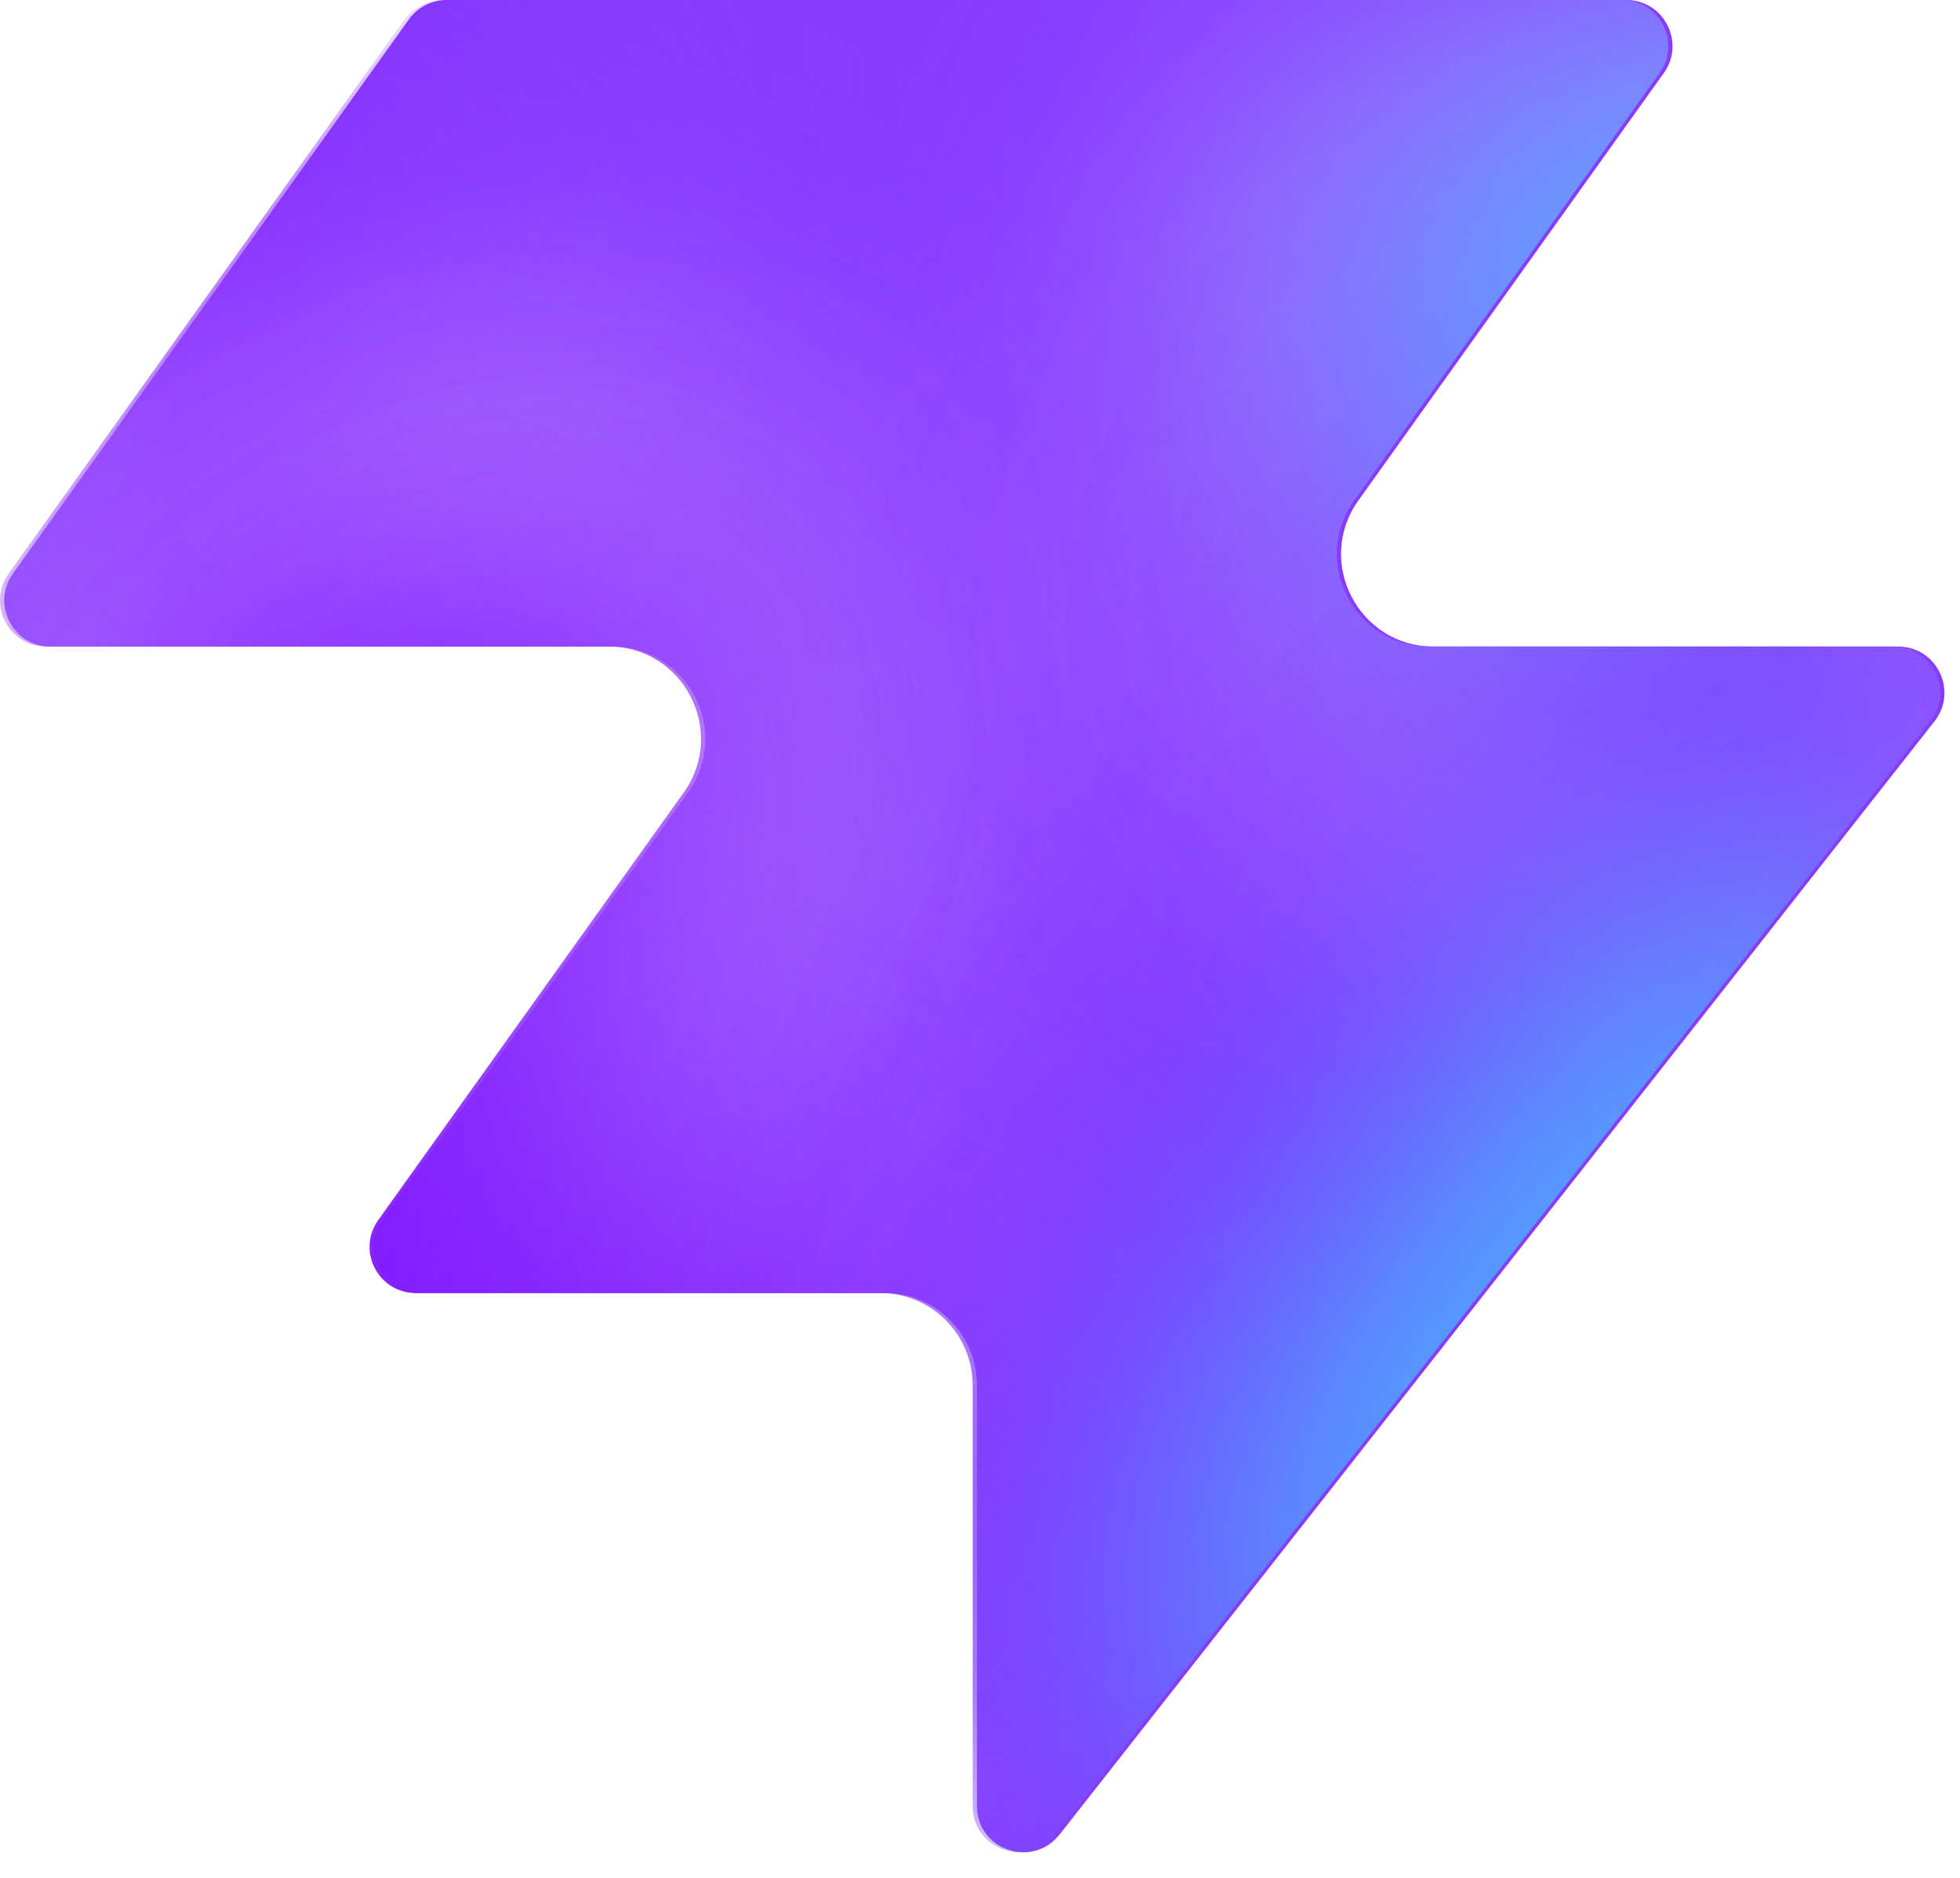
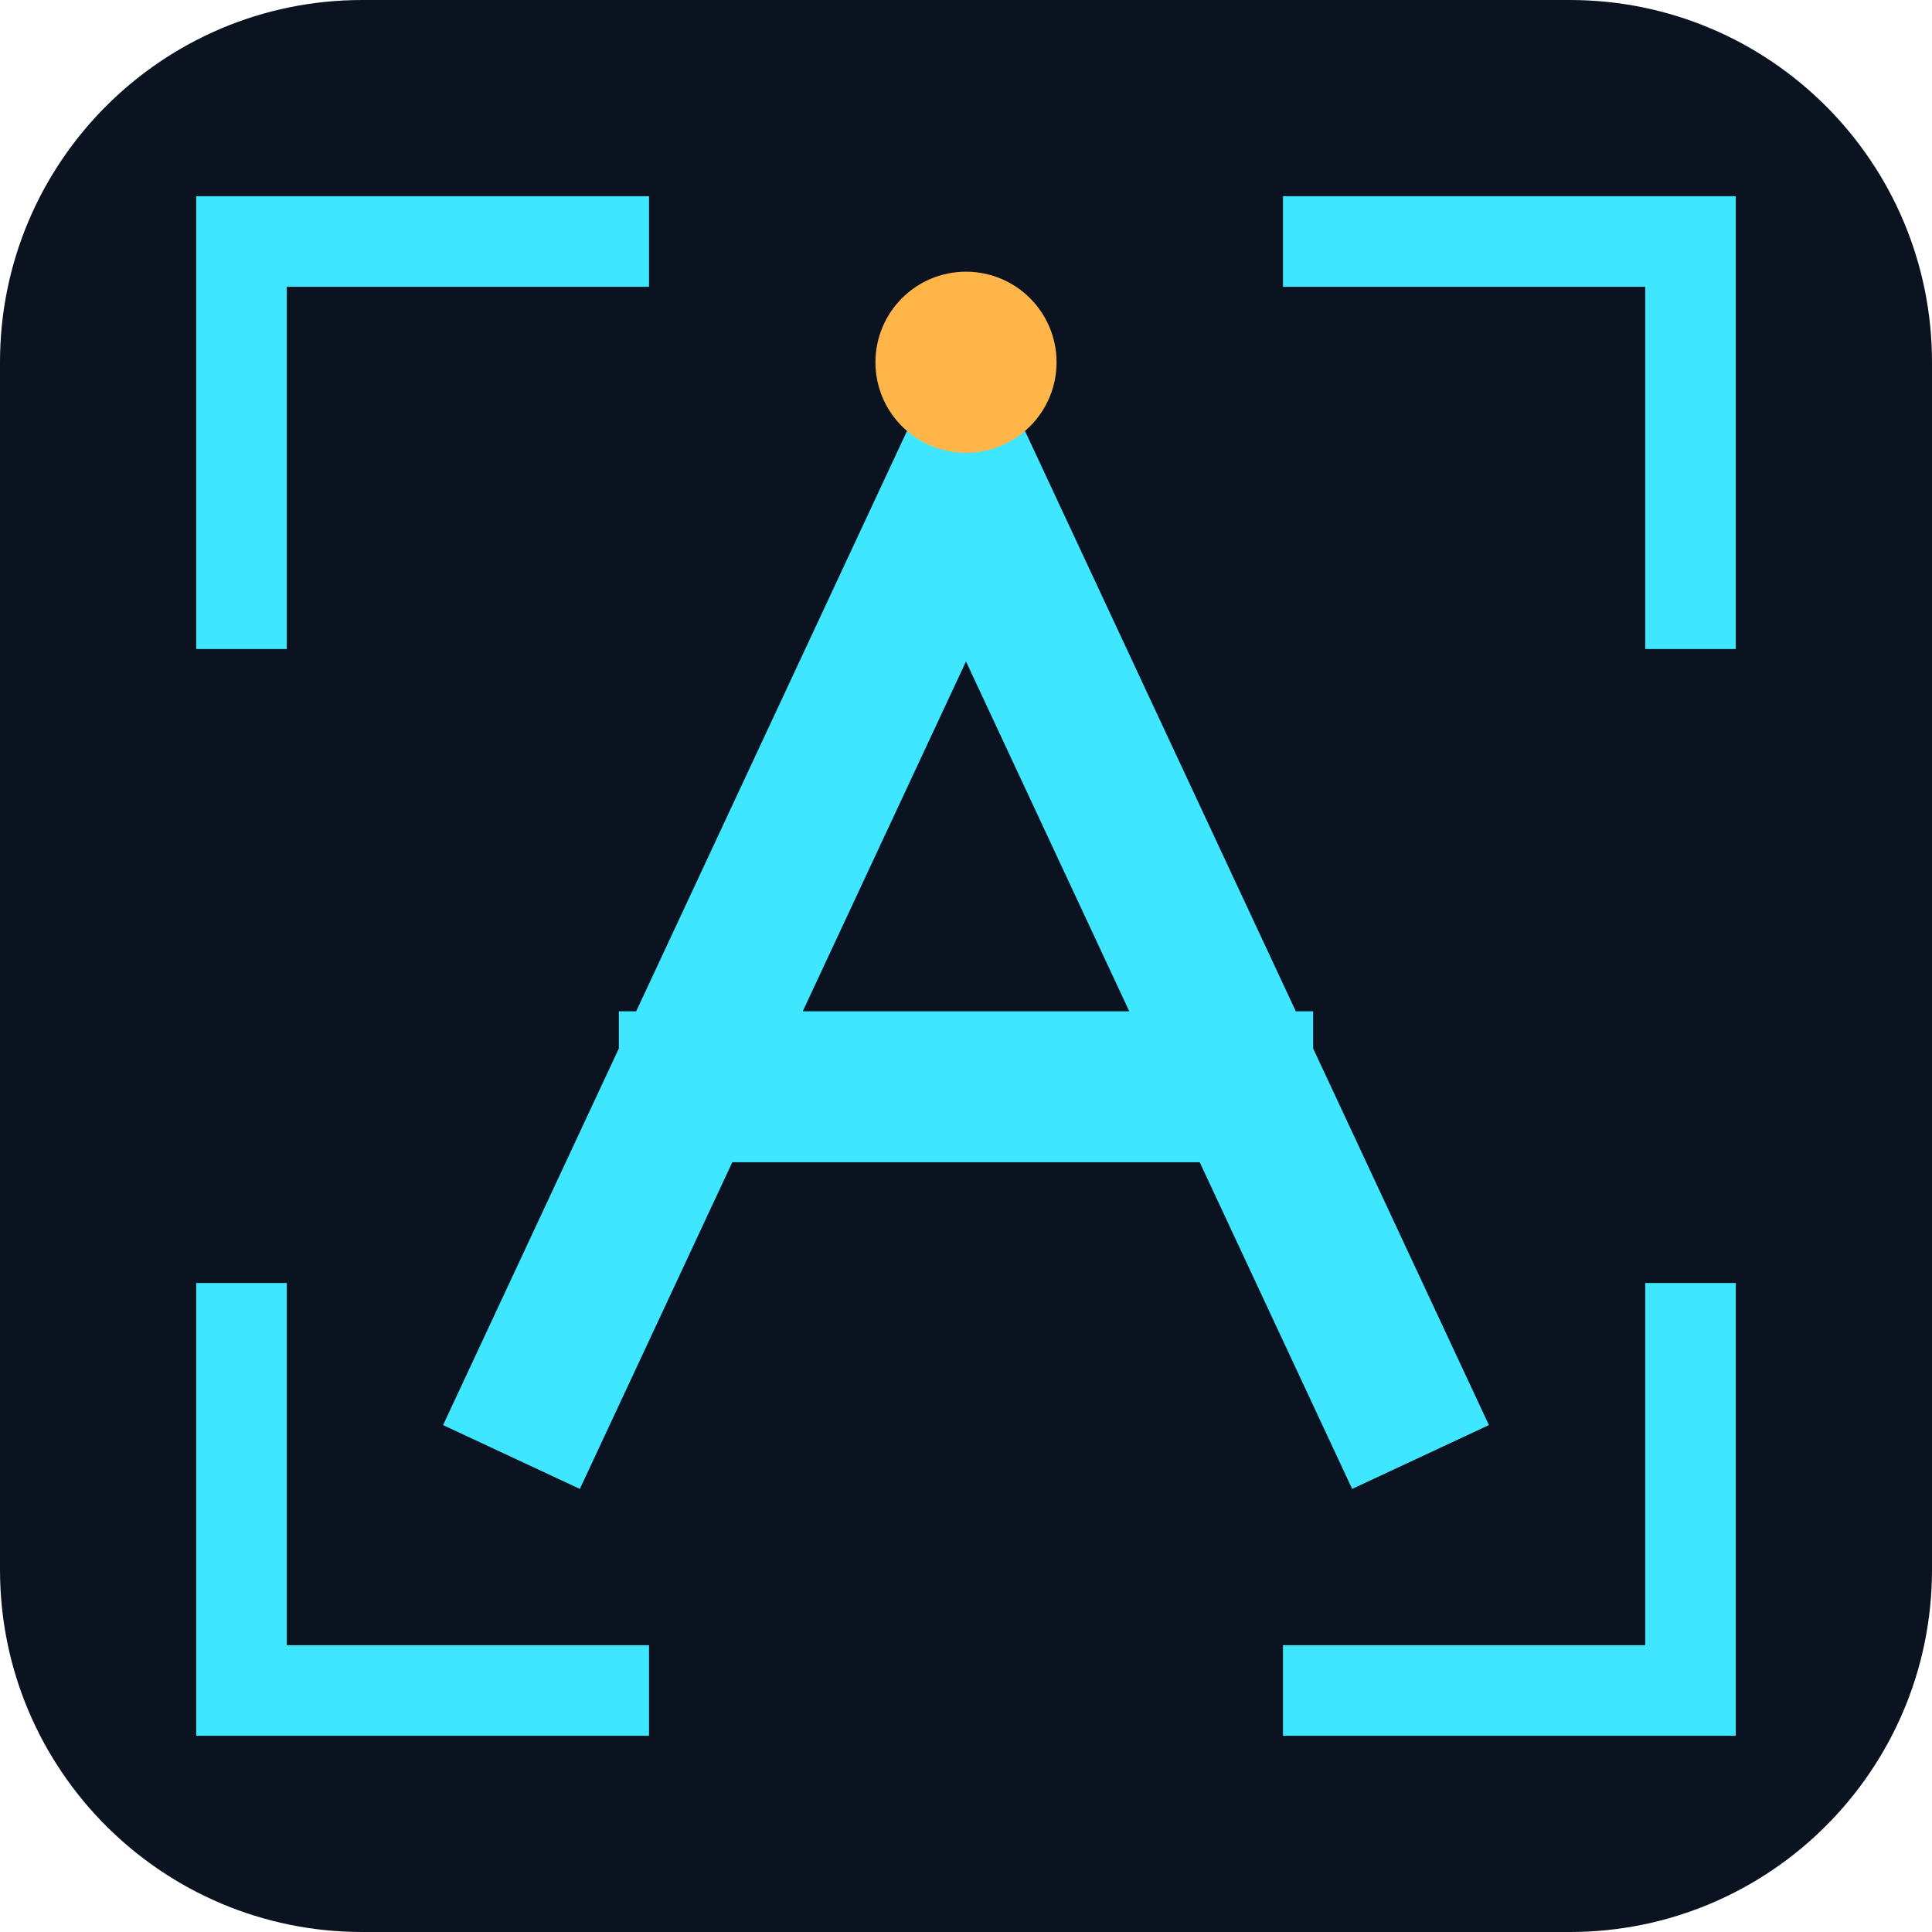
- <svg xmlns="http://www.w3.org/2000/svg" width="48" height="46" fill="none" viewBox="0 0 48 46">
-   <path fill="#863bff" d="M25.946 44.938c-.664.845-2.021.375-2.021-.698V33.937a2.26 2.26 0 0 0-2.262-2.262H10.287c-.92 0-1.456-1.04-.92-1.788l7.48-10.471c1.07-1.497 0-3.578-1.842-3.578H1.237c-.92 0-1.456-1.04-.92-1.788L10.013.474c.214-.297.556-.474.92-.474h28.894c.92 0 1.456 1.04.92 1.788l-7.48 10.471c-1.07 1.498 0 3.579 1.842 3.579h11.377c.943 0 1.473 1.088.89 1.83L25.947 44.94z" style="fill:#863bff;fill:color(display-p3 .525 .23 1);fill-opacity:1" />
-   <mask id="a" width="48" height="46" x="0" y="0" maskUnits="userSpaceOnUse" style="mask-type:alpha">
-     <path fill="#000" d="M25.842 44.938c-.664.844-2.021.375-2.021-.698V33.937a2.26 2.26 0 0 0-2.262-2.262H10.183c-.92 0-1.456-1.04-.92-1.788l7.48-10.471c1.07-1.498 0-3.579-1.842-3.579H1.133c-.92 0-1.456-1.04-.92-1.787L9.91.473c.214-.297.556-.474.92-.474h28.894c.92 0 1.456 1.04.92 1.788l-7.48 10.471c-1.07 1.498 0 3.578 1.842 3.578h11.377c.943 0 1.473 1.088.89 1.832L25.843 44.94z" style="fill:#000;fill-opacity:1" />
-   </mask>
-   <g mask="url(#a)">
-     <g filter="url(#b)">
-       <ellipse cx="5.508" cy="14.704" fill="#ede6ff" rx="5.508" ry="14.704" style="fill:#ede6ff;fill:color(display-p3 .927 .903 1);fill-opacity:1" transform="matrix(.00324 1 1 -.00324 -4.47 31.516)" />
-     </g>
-     <g filter="url(#c)">
-       <ellipse cx="10.399" cy="29.851" fill="#ede6ff" rx="10.399" ry="29.851" style="fill:#ede6ff;fill:color(display-p3 .927 .903 1);fill-opacity:1" transform="matrix(.00324 1 1 -.00324 -39.328 7.883)" />
-     </g>
-     <g filter="url(#d)">
-       <ellipse cx="5.508" cy="30.487" fill="#7e14ff" rx="5.508" ry="30.487" style="fill:#7e14ff;fill:color(display-p3 .492 .077 1);fill-opacity:1" transform="rotate(89.814 -25.913 -14.639)scale(1 -1)" />
-     </g>
-     <g filter="url(#e)">
-       <ellipse cx="5.508" cy="30.599" fill="#7e14ff" rx="5.508" ry="30.599" style="fill:#7e14ff;fill:color(display-p3 .492 .077 1);fill-opacity:1" transform="rotate(89.814 -32.644 -3.334)scale(1 -1)" />
-     </g>
-     <g filter="url(#f)">
-       <ellipse cx="5.508" cy="30.599" fill="#7e14ff" rx="5.508" ry="30.599" style="fill:#7e14ff;fill:color(display-p3 .492 .077 1);fill-opacity:1" transform="matrix(.00324 1 1 -.00324 -34.34 30.47)" />
-     </g>
-     <g filter="url(#g)">
-       <ellipse cx="14.072" cy="22.078" fill="#ede6ff" rx="14.072" ry="22.078" style="fill:#ede6ff;fill:color(display-p3 .927 .903 1);fill-opacity:1" transform="rotate(93.35 24.506 48.493)scale(-1 1)" />
-     </g>
-     <g filter="url(#h)">
-       <ellipse cx="3.47" cy="21.501" fill="#7e14ff" rx="3.47" ry="21.501" style="fill:#7e14ff;fill:color(display-p3 .492 .077 1);fill-opacity:1" transform="rotate(89.009 28.708 47.59)scale(-1 1)" />
-     </g>
-     <g filter="url(#i)">
-       <ellipse cx="3.47" cy="21.501" fill="#7e14ff" rx="3.47" ry="21.501" style="fill:#7e14ff;fill:color(display-p3 .492 .077 1);fill-opacity:1" transform="rotate(89.009 28.708 47.59)scale(-1 1)" />
-     </g>
-     <g filter="url(#j)">
-       <ellipse cx=".387" cy="8.972" fill="#7e14ff" rx="4.407" ry="29.108" style="fill:#7e14ff;fill:color(display-p3 .492 .077 1);fill-opacity:1" transform="rotate(39.51 .387 8.972)" />
-     </g>
-     <g filter="url(#k)">
-       <ellipse cx="47.523" cy="-6.092" fill="#7e14ff" rx="4.407" ry="29.108" style="fill:#7e14ff;fill:color(display-p3 .492 .077 1);fill-opacity:1" transform="rotate(37.892 47.523 -6.092)" />
-     </g>
-     <g filter="url(#l)">
-       <ellipse cx="41.412" cy="6.333" fill="#47bfff" rx="5.971" ry="9.665" style="fill:#47bfff;fill:color(display-p3 .28 .748 1);fill-opacity:1" transform="rotate(37.892 41.412 6.333)" />
-     </g>
-     <g filter="url(#m)">
-       <ellipse cx="-1.879" cy="38.332" fill="#7e14ff" rx="4.407" ry="29.108" style="fill:#7e14ff;fill:color(display-p3 .492 .077 1);fill-opacity:1" transform="rotate(37.892 -1.88 38.332)" />
-     </g>
-     <g filter="url(#n)">
-       <ellipse cx="-1.879" cy="38.332" fill="#7e14ff" rx="4.407" ry="29.108" style="fill:#7e14ff;fill:color(display-p3 .492 .077 1);fill-opacity:1" transform="rotate(37.892 -1.88 38.332)" />
-     </g>
-     <g filter="url(#o)">
-       <ellipse cx="35.651" cy="29.907" fill="#7e14ff" rx="4.407" ry="29.108" style="fill:#7e14ff;fill:color(display-p3 .492 .077 1);fill-opacity:1" transform="rotate(37.892 35.651 29.907)" />
-     </g>
-     <g filter="url(#p)">
-       <ellipse cx="38.418" cy="32.4" fill="#47bfff" rx="5.971" ry="15.297" style="fill:#47bfff;fill:color(display-p3 .28 .748 1);fill-opacity:1" transform="rotate(37.892 38.418 32.4)" />
-     </g>
-   </g>
-   <defs>
-     <filter id="b" width="60.045" height="41.654" x="-19.77" y="16.149" color-interpolation-filters="sRGB" filterUnits="userSpaceOnUse">
-       <feFlood flood-opacity="0" result="BackgroundImageFix" />
-       <feBlend in="SourceGraphic" in2="BackgroundImageFix" result="shape" />
-       <feGaussianBlur result="effect1_foregroundBlur_2002_17158" stdDeviation="7.659" />
-     </filter>
-     <filter id="c" width="90.34" height="51.437" x="-54.613" y="-7.533" color-interpolation-filters="sRGB" filterUnits="userSpaceOnUse">
-       <feFlood flood-opacity="0" result="BackgroundImageFix" />
-       <feBlend in="SourceGraphic" in2="BackgroundImageFix" result="shape" />
-       <feGaussianBlur result="effect1_foregroundBlur_2002_17158" stdDeviation="7.659" />
-     </filter>
-     <filter id="d" width="79.355" height="29.4" x="-49.64" y="2.03" color-interpolation-filters="sRGB" filterUnits="userSpaceOnUse">
-       <feFlood flood-opacity="0" result="BackgroundImageFix" />
-       <feBlend in="SourceGraphic" in2="BackgroundImageFix" result="shape" />
-       <feGaussianBlur result="effect1_foregroundBlur_2002_17158" stdDeviation="4.596" />
-     </filter>
-     <filter id="e" width="79.579" height="29.4" x="-45.045" y="20.029" color-interpolation-filters="sRGB" filterUnits="userSpaceOnUse">
-       <feFlood flood-opacity="0" result="BackgroundImageFix" />
-       <feBlend in="SourceGraphic" in2="BackgroundImageFix" result="shape" />
-       <feGaussianBlur result="effect1_foregroundBlur_2002_17158" stdDeviation="4.596" />
-     </filter>
-     <filter id="f" width="79.579" height="29.4" x="-43.513" y="21.178" color-interpolation-filters="sRGB" filterUnits="userSpaceOnUse">
-       <feFlood flood-opacity="0" result="BackgroundImageFix" />
-       <feBlend in="SourceGraphic" in2="BackgroundImageFix" result="shape" />
-       <feGaussianBlur result="effect1_foregroundBlur_2002_17158" stdDeviation="4.596" />
-     </filter>
-     <filter id="g" width="74.749" height="58.852" x="15.756" y="-17.901" color-interpolation-filters="sRGB" filterUnits="userSpaceOnUse">
-       <feFlood flood-opacity="0" result="BackgroundImageFix" />
-       <feBlend in="SourceGraphic" in2="BackgroundImageFix" result="shape" />
-       <feGaussianBlur result="effect1_foregroundBlur_2002_17158" stdDeviation="7.659" />
-     </filter>
-     <filter id="h" width="61.377" height="25.362" x="23.548" y="2.284" color-interpolation-filters="sRGB" filterUnits="userSpaceOnUse">
-       <feFlood flood-opacity="0" result="BackgroundImageFix" />
-       <feBlend in="SourceGraphic" in2="BackgroundImageFix" result="shape" />
-       <feGaussianBlur result="effect1_foregroundBlur_2002_17158" stdDeviation="4.596" />
-     </filter>
-     <filter id="i" width="61.377" height="25.362" x="23.548" y="2.284" color-interpolation-filters="sRGB" filterUnits="userSpaceOnUse">
-       <feFlood flood-opacity="0" result="BackgroundImageFix" />
-       <feBlend in="SourceGraphic" in2="BackgroundImageFix" result="shape" />
-       <feGaussianBlur result="effect1_foregroundBlur_2002_17158" stdDeviation="4.596" />
-     </filter>
-     <filter id="j" width="56.045" height="63.649" x="-27.636" y="-22.853" color-interpolation-filters="sRGB" filterUnits="userSpaceOnUse">
-       <feFlood flood-opacity="0" result="BackgroundImageFix" />
-       <feBlend in="SourceGraphic" in2="BackgroundImageFix" result="shape" />
-       <feGaussianBlur result="effect1_foregroundBlur_2002_17158" stdDeviation="4.596" />
-     </filter>
-     <filter id="k" width="54.814" height="64.646" x="20.116" y="-38.415" color-interpolation-filters="sRGB" filterUnits="userSpaceOnUse">
-       <feFlood flood-opacity="0" result="BackgroundImageFix" />
-       <feBlend in="SourceGraphic" in2="BackgroundImageFix" result="shape" />
-       <feGaussianBlur result="effect1_foregroundBlur_2002_17158" stdDeviation="4.596" />
-     </filter>
-     <filter id="l" width="33.541" height="35.313" x="24.641" y="-11.323" color-interpolation-filters="sRGB" filterUnits="userSpaceOnUse">
-       <feFlood flood-opacity="0" result="BackgroundImageFix" />
-       <feBlend in="SourceGraphic" in2="BackgroundImageFix" result="shape" />
-       <feGaussianBlur result="effect1_foregroundBlur_2002_17158" stdDeviation="4.596" />
-     </filter>
-     <filter id="m" width="54.814" height="64.646" x="-29.286" y="6.009" color-interpolation-filters="sRGB" filterUnits="userSpaceOnUse">
-       <feFlood flood-opacity="0" result="BackgroundImageFix" />
-       <feBlend in="SourceGraphic" in2="BackgroundImageFix" result="shape" />
-       <feGaussianBlur result="effect1_foregroundBlur_2002_17158" stdDeviation="4.596" />
-     </filter>
-     <filter id="n" width="54.814" height="64.646" x="-29.286" y="6.009" color-interpolation-filters="sRGB" filterUnits="userSpaceOnUse">
-       <feFlood flood-opacity="0" result="BackgroundImageFix" />
-       <feBlend in="SourceGraphic" in2="BackgroundImageFix" result="shape" />
-       <feGaussianBlur result="effect1_foregroundBlur_2002_17158" stdDeviation="4.596" />
-     </filter>
-     <filter id="o" width="54.814" height="64.646" x="8.244" y="-2.416" color-interpolation-filters="sRGB" filterUnits="userSpaceOnUse">
-       <feFlood flood-opacity="0" result="BackgroundImageFix" />
-       <feBlend in="SourceGraphic" in2="BackgroundImageFix" result="shape" />
-       <feGaussianBlur result="effect1_foregroundBlur_2002_17158" stdDeviation="4.596" />
-     </filter>
-     <filter id="p" width="39.409" height="43.623" x="18.713" y="10.588" color-interpolation-filters="sRGB" filterUnits="userSpaceOnUse">
-       <feFlood flood-opacity="0" result="BackgroundImageFix" />
-       <feBlend in="SourceGraphic" in2="BackgroundImageFix" result="shape" />
-       <feGaussianBlur result="effect1_foregroundBlur_2002_17158" stdDeviation="4.596" />
-     </filter>
-   </defs>
+ <svg xmlns="http://www.w3.org/2000/svg" viewBox="0 0 64 64">
+   <rect width="64" height="64" rx="12" fill="#0b1220" />
+   <path d="M8 20V8h12M44 8h12v12M56 44v12H44M20 56H8V44" fill="none" stroke="#3ee6ff" stroke-width="3" stroke-linecap="square" />
+   <path d="M18 46 32 16l14 30M23 36h18" fill="none" stroke="#3ee6ff" stroke-width="5" stroke-linecap="square" stroke-linejoin="miter" />
+   <circle cx="32" cy="12" r="3" fill="#ffb547" />
</svg>
